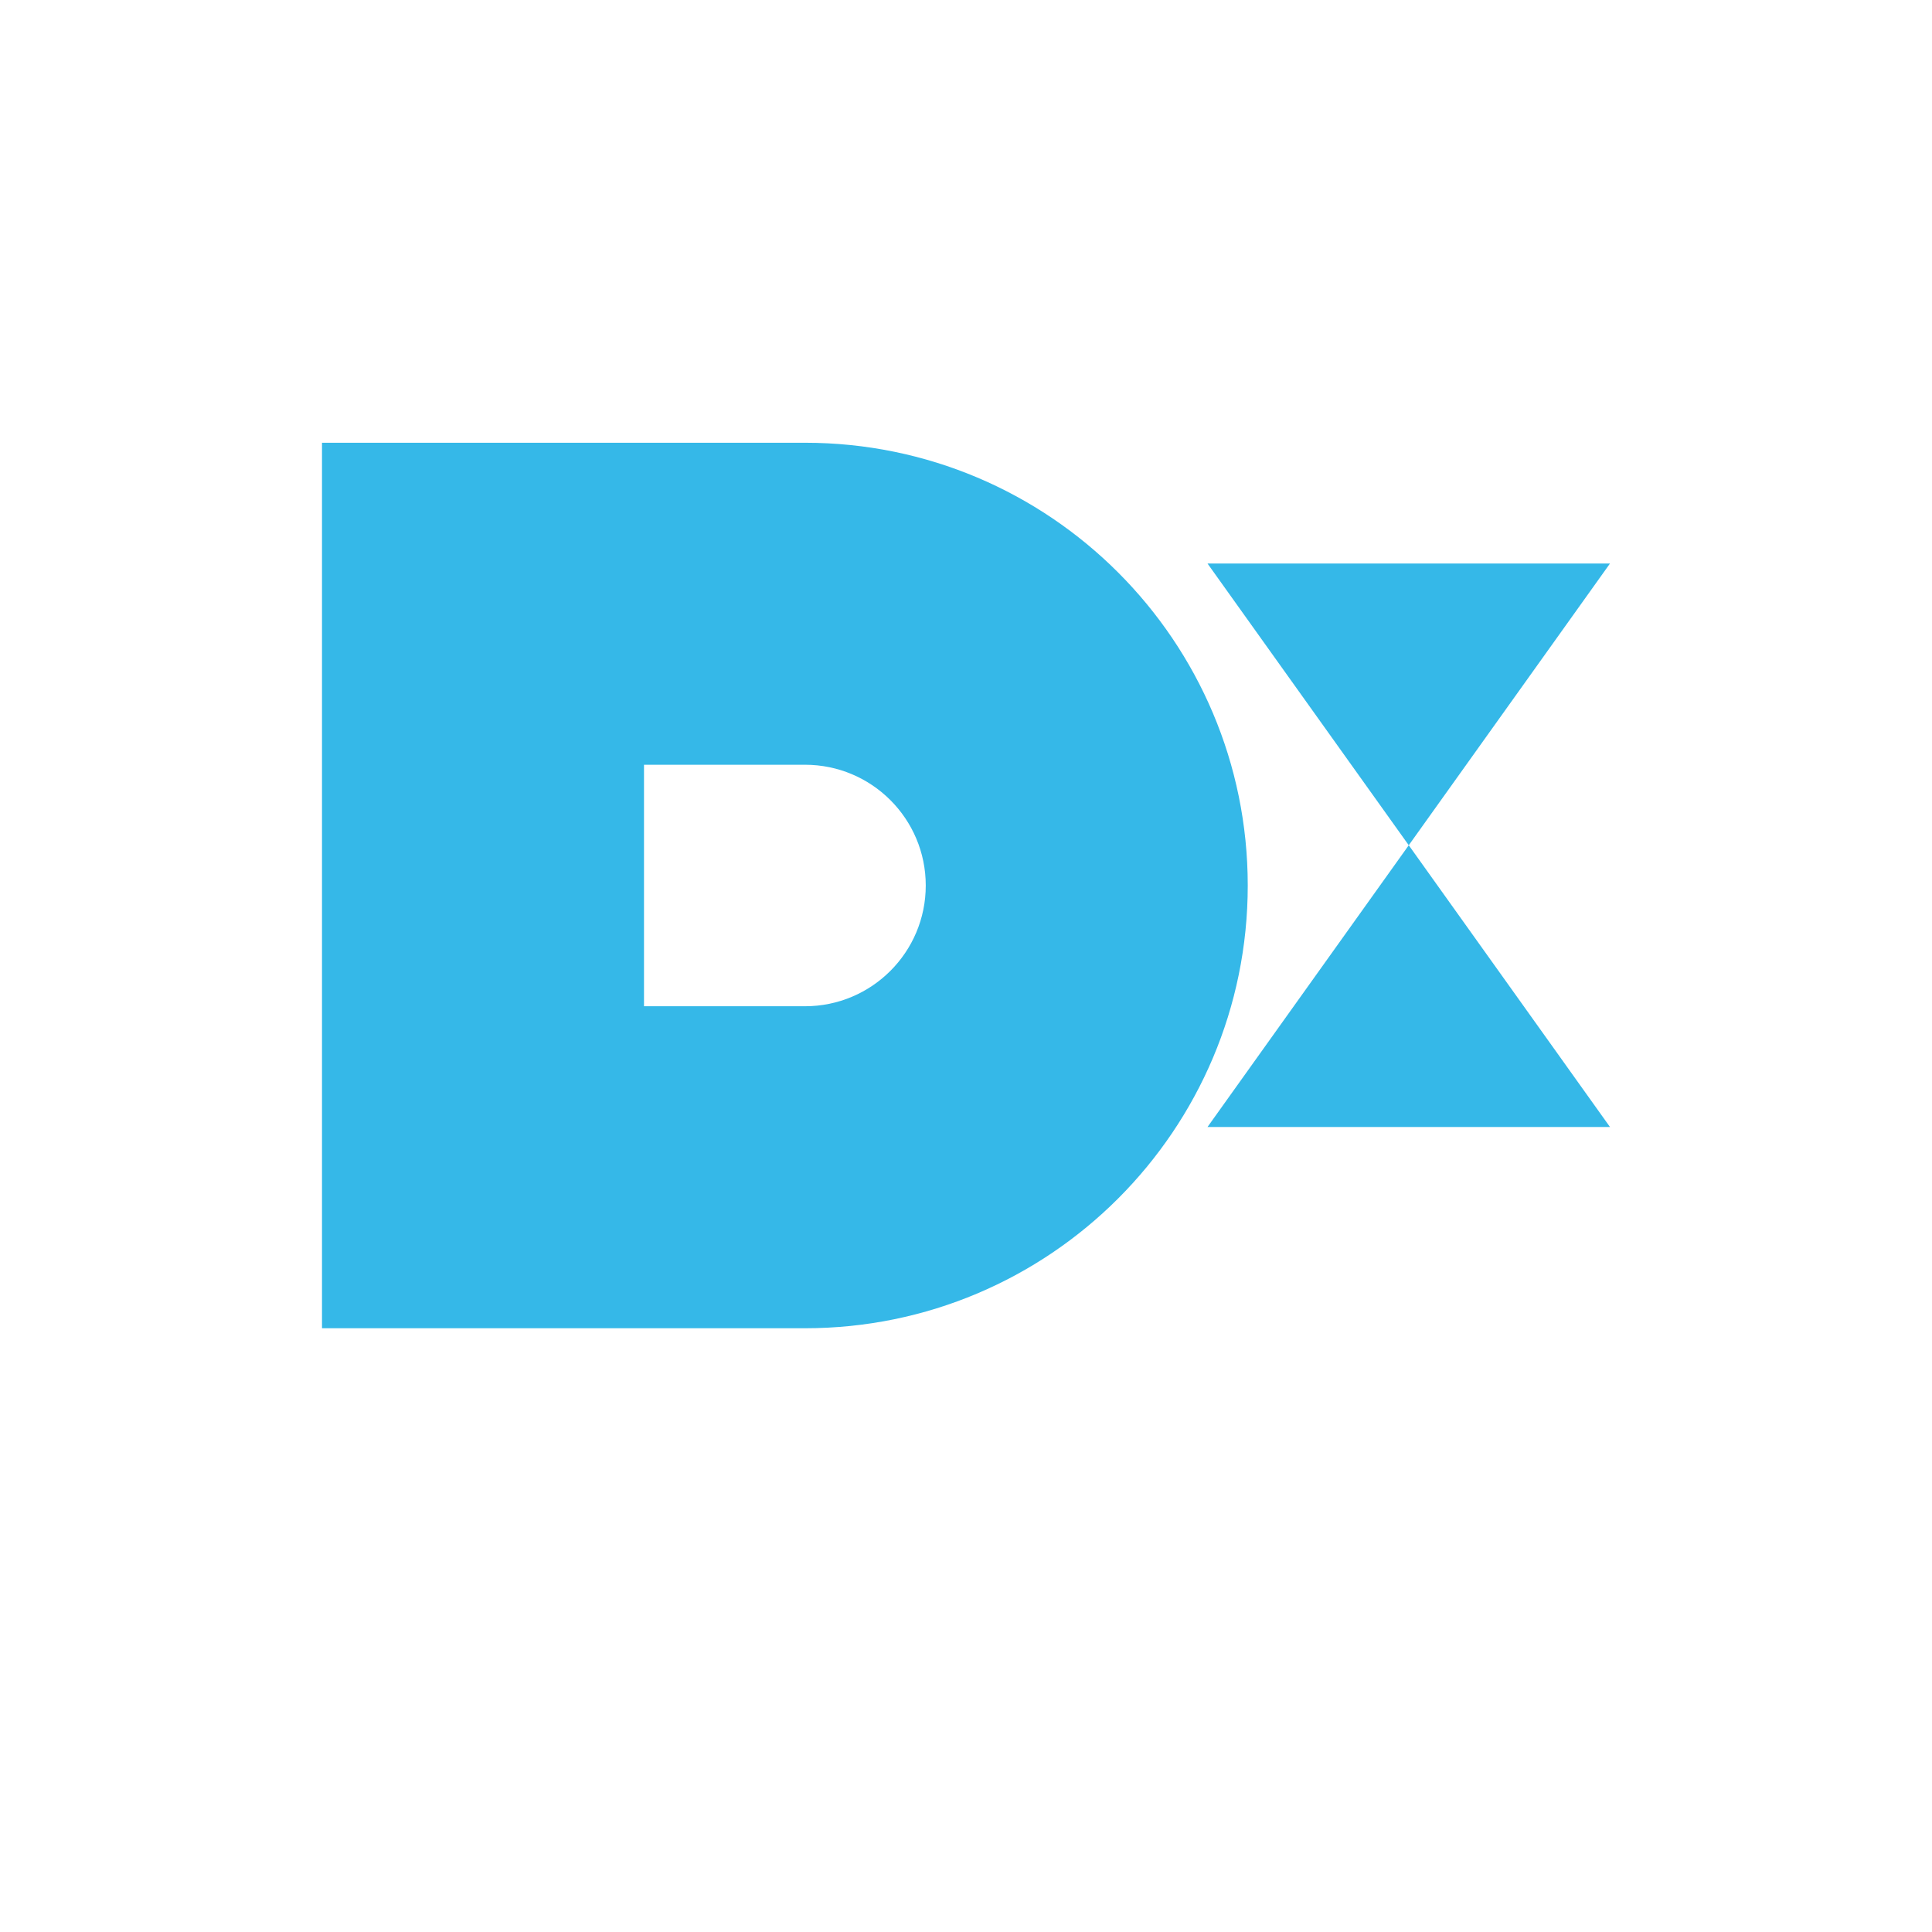
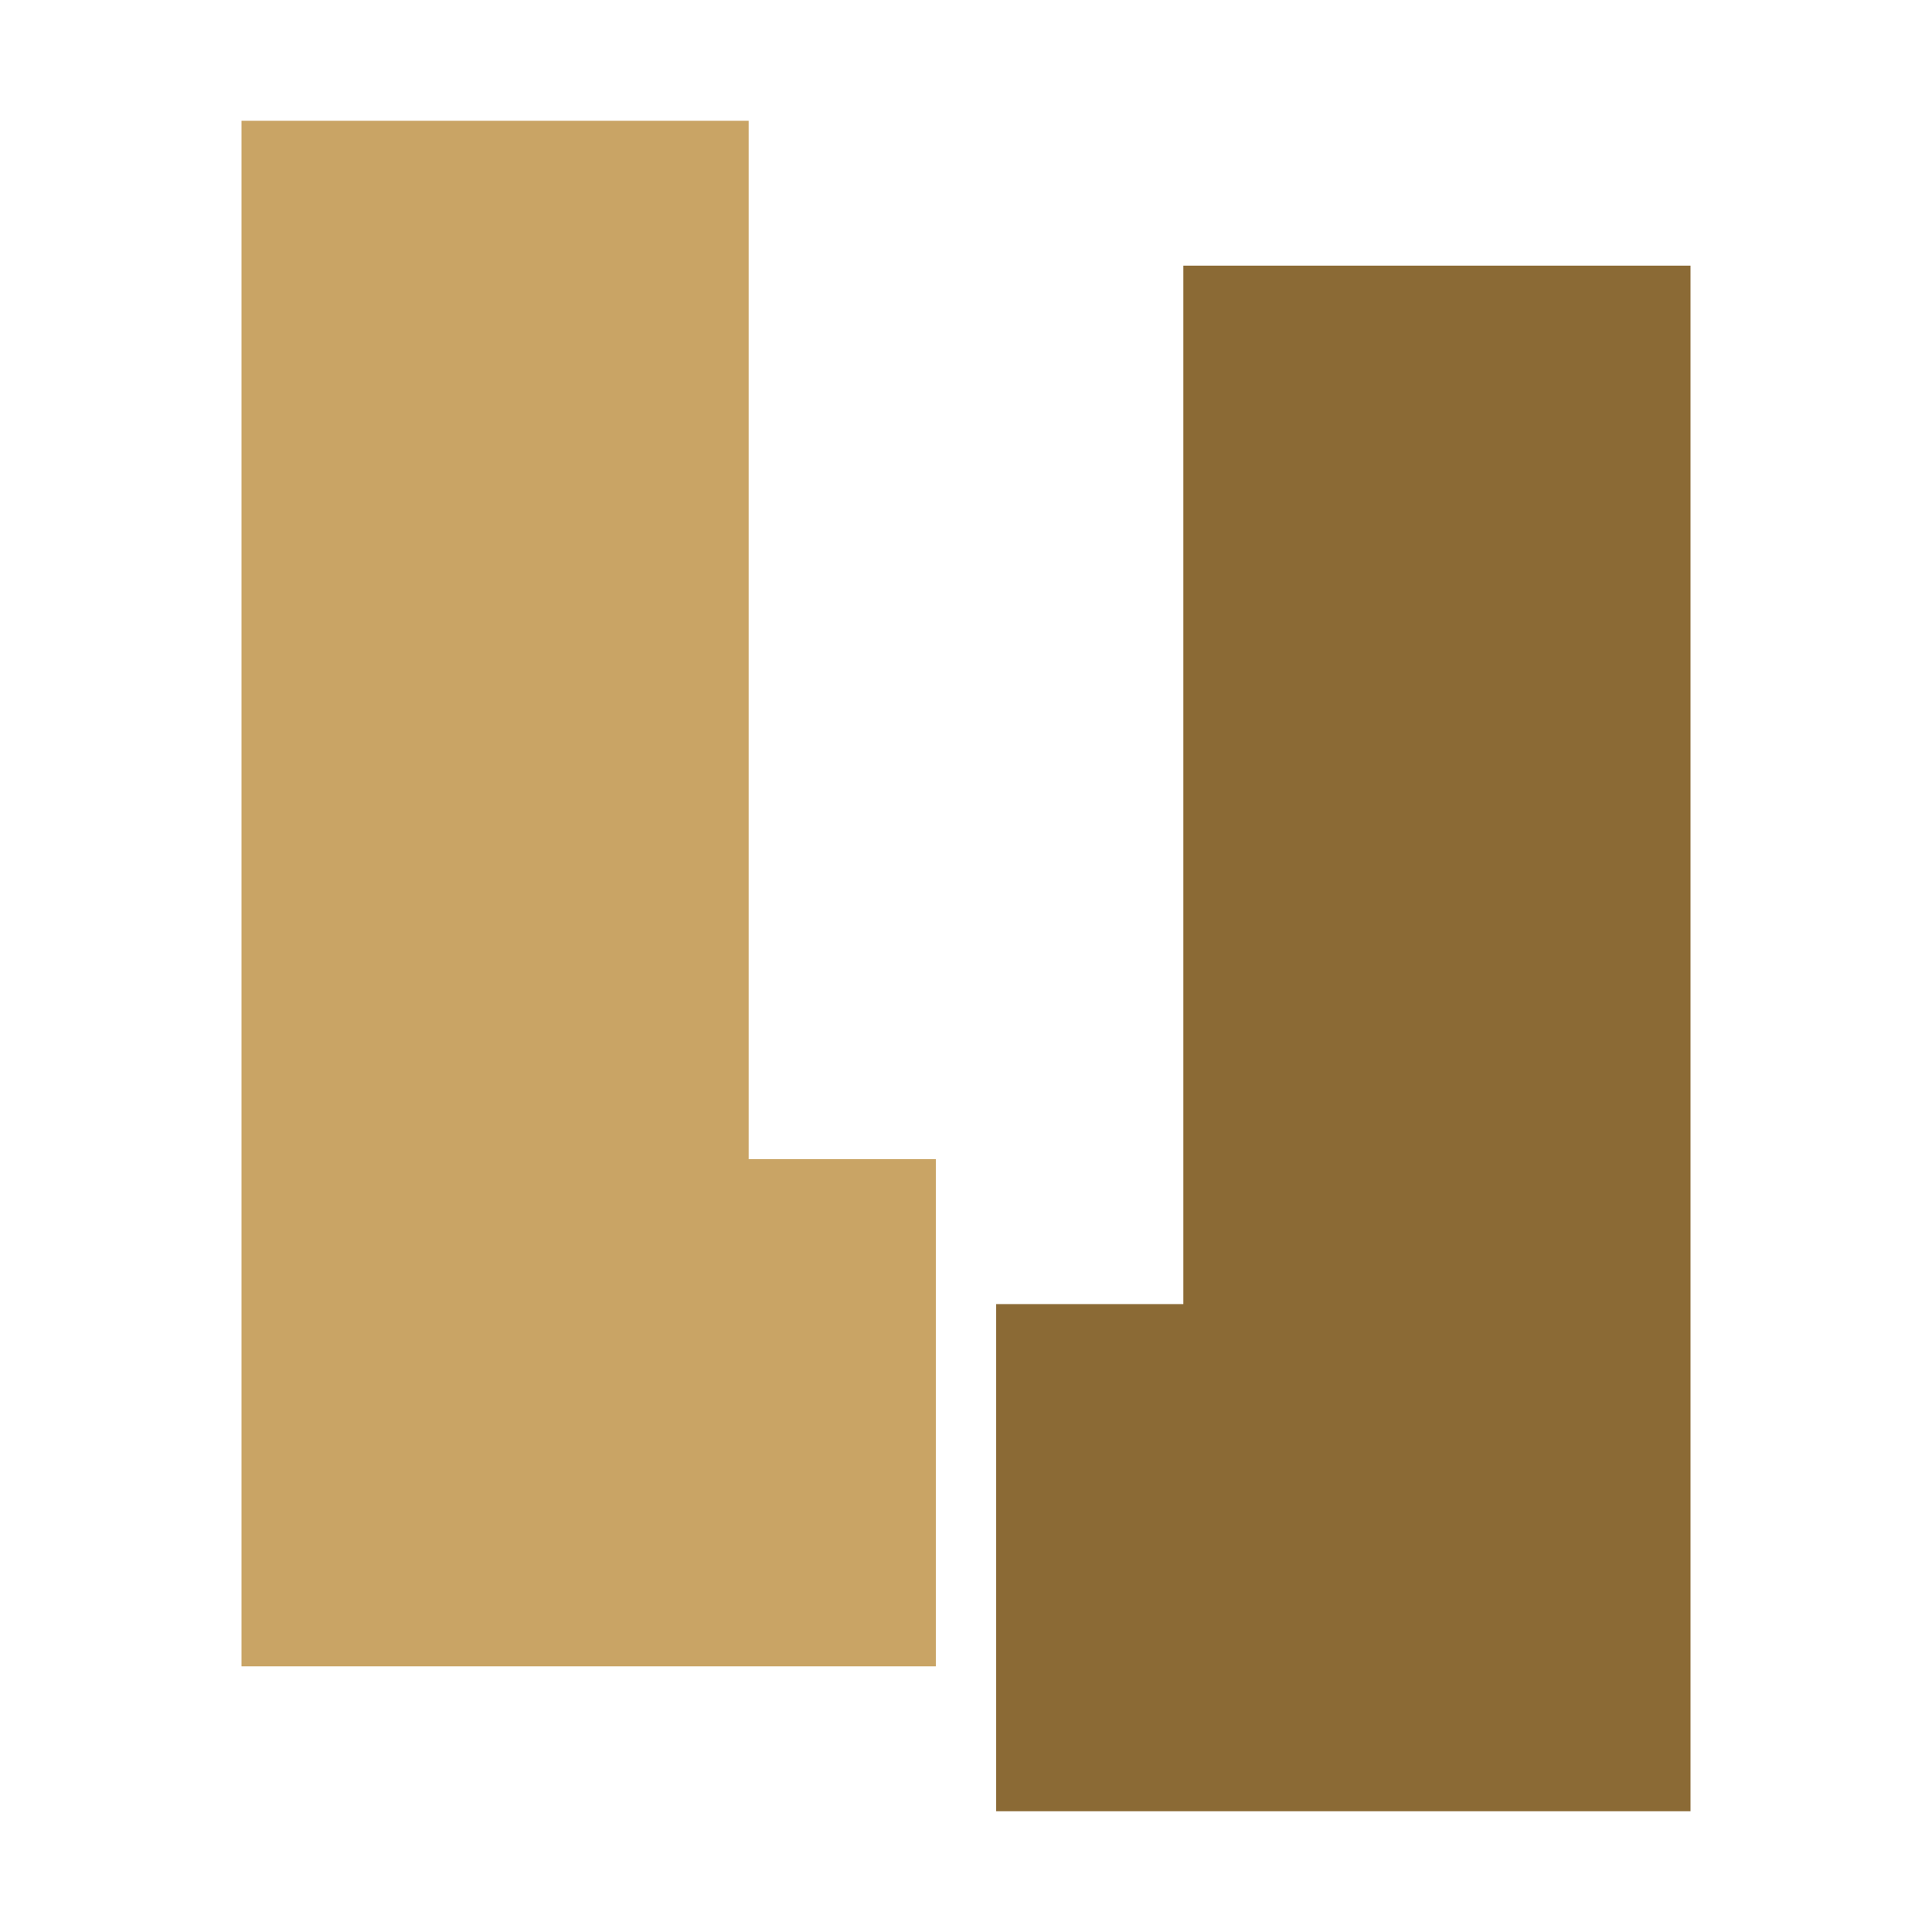
- <svg xmlns="http://www.w3.org/2000/svg" viewBox="0 0 24 24" fill="none">
-   <path d="M4 16.5V5.5h6a5.5 5.5 0 0 1 0 11H4Zm4-7v3h2a1.5 1.5 0 0 0 0-3H8Z" fill="#35B8E8" />
-   <path d="M15 7h5l-2.5 3.5L20 14h-5l2.5-3.5L15 7Z" fill="#35B8E8" />
+ <svg xmlns="http://www.w3.org/2000/svg" viewBox="0 0 32 32" fill="none">
+   <path d="M4 2H12.4V19.2H15.5V27.6H4V2Z" fill="#C9A465" />
+   <path d="M16.5 21.6H19.6V4.4H28V30H16.5V21.6Z" fill="#8B6A35" />
</svg>
